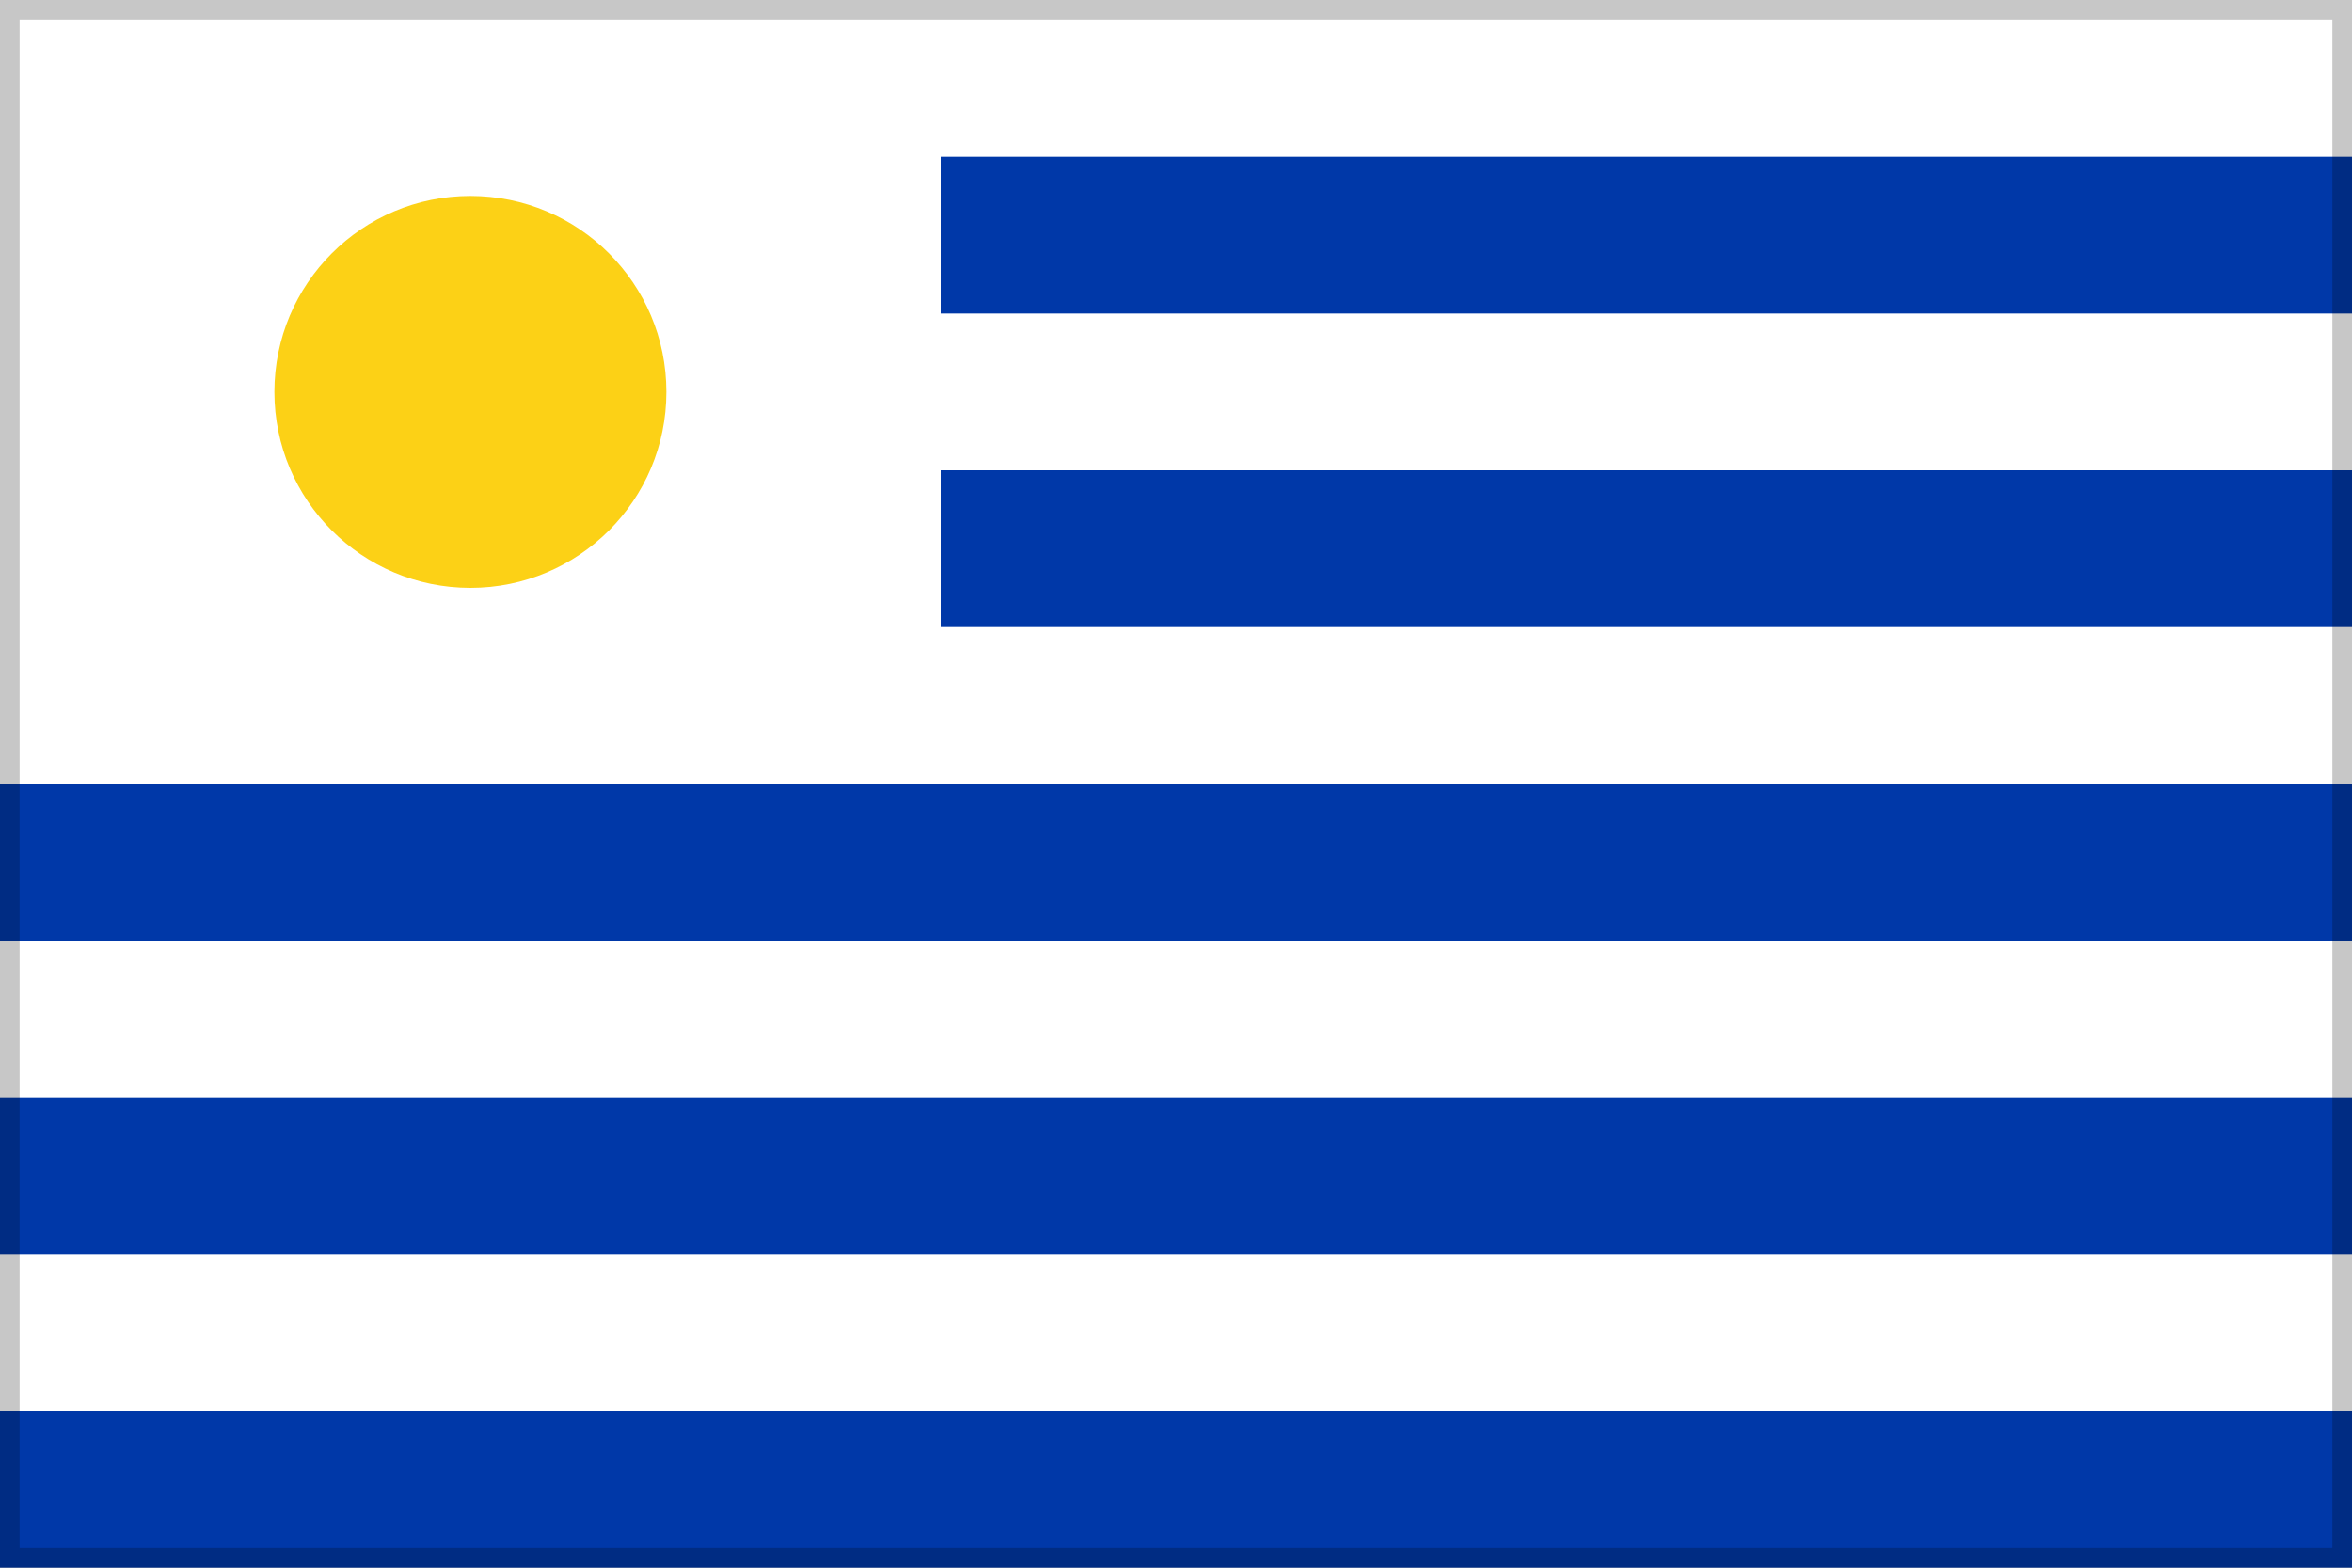
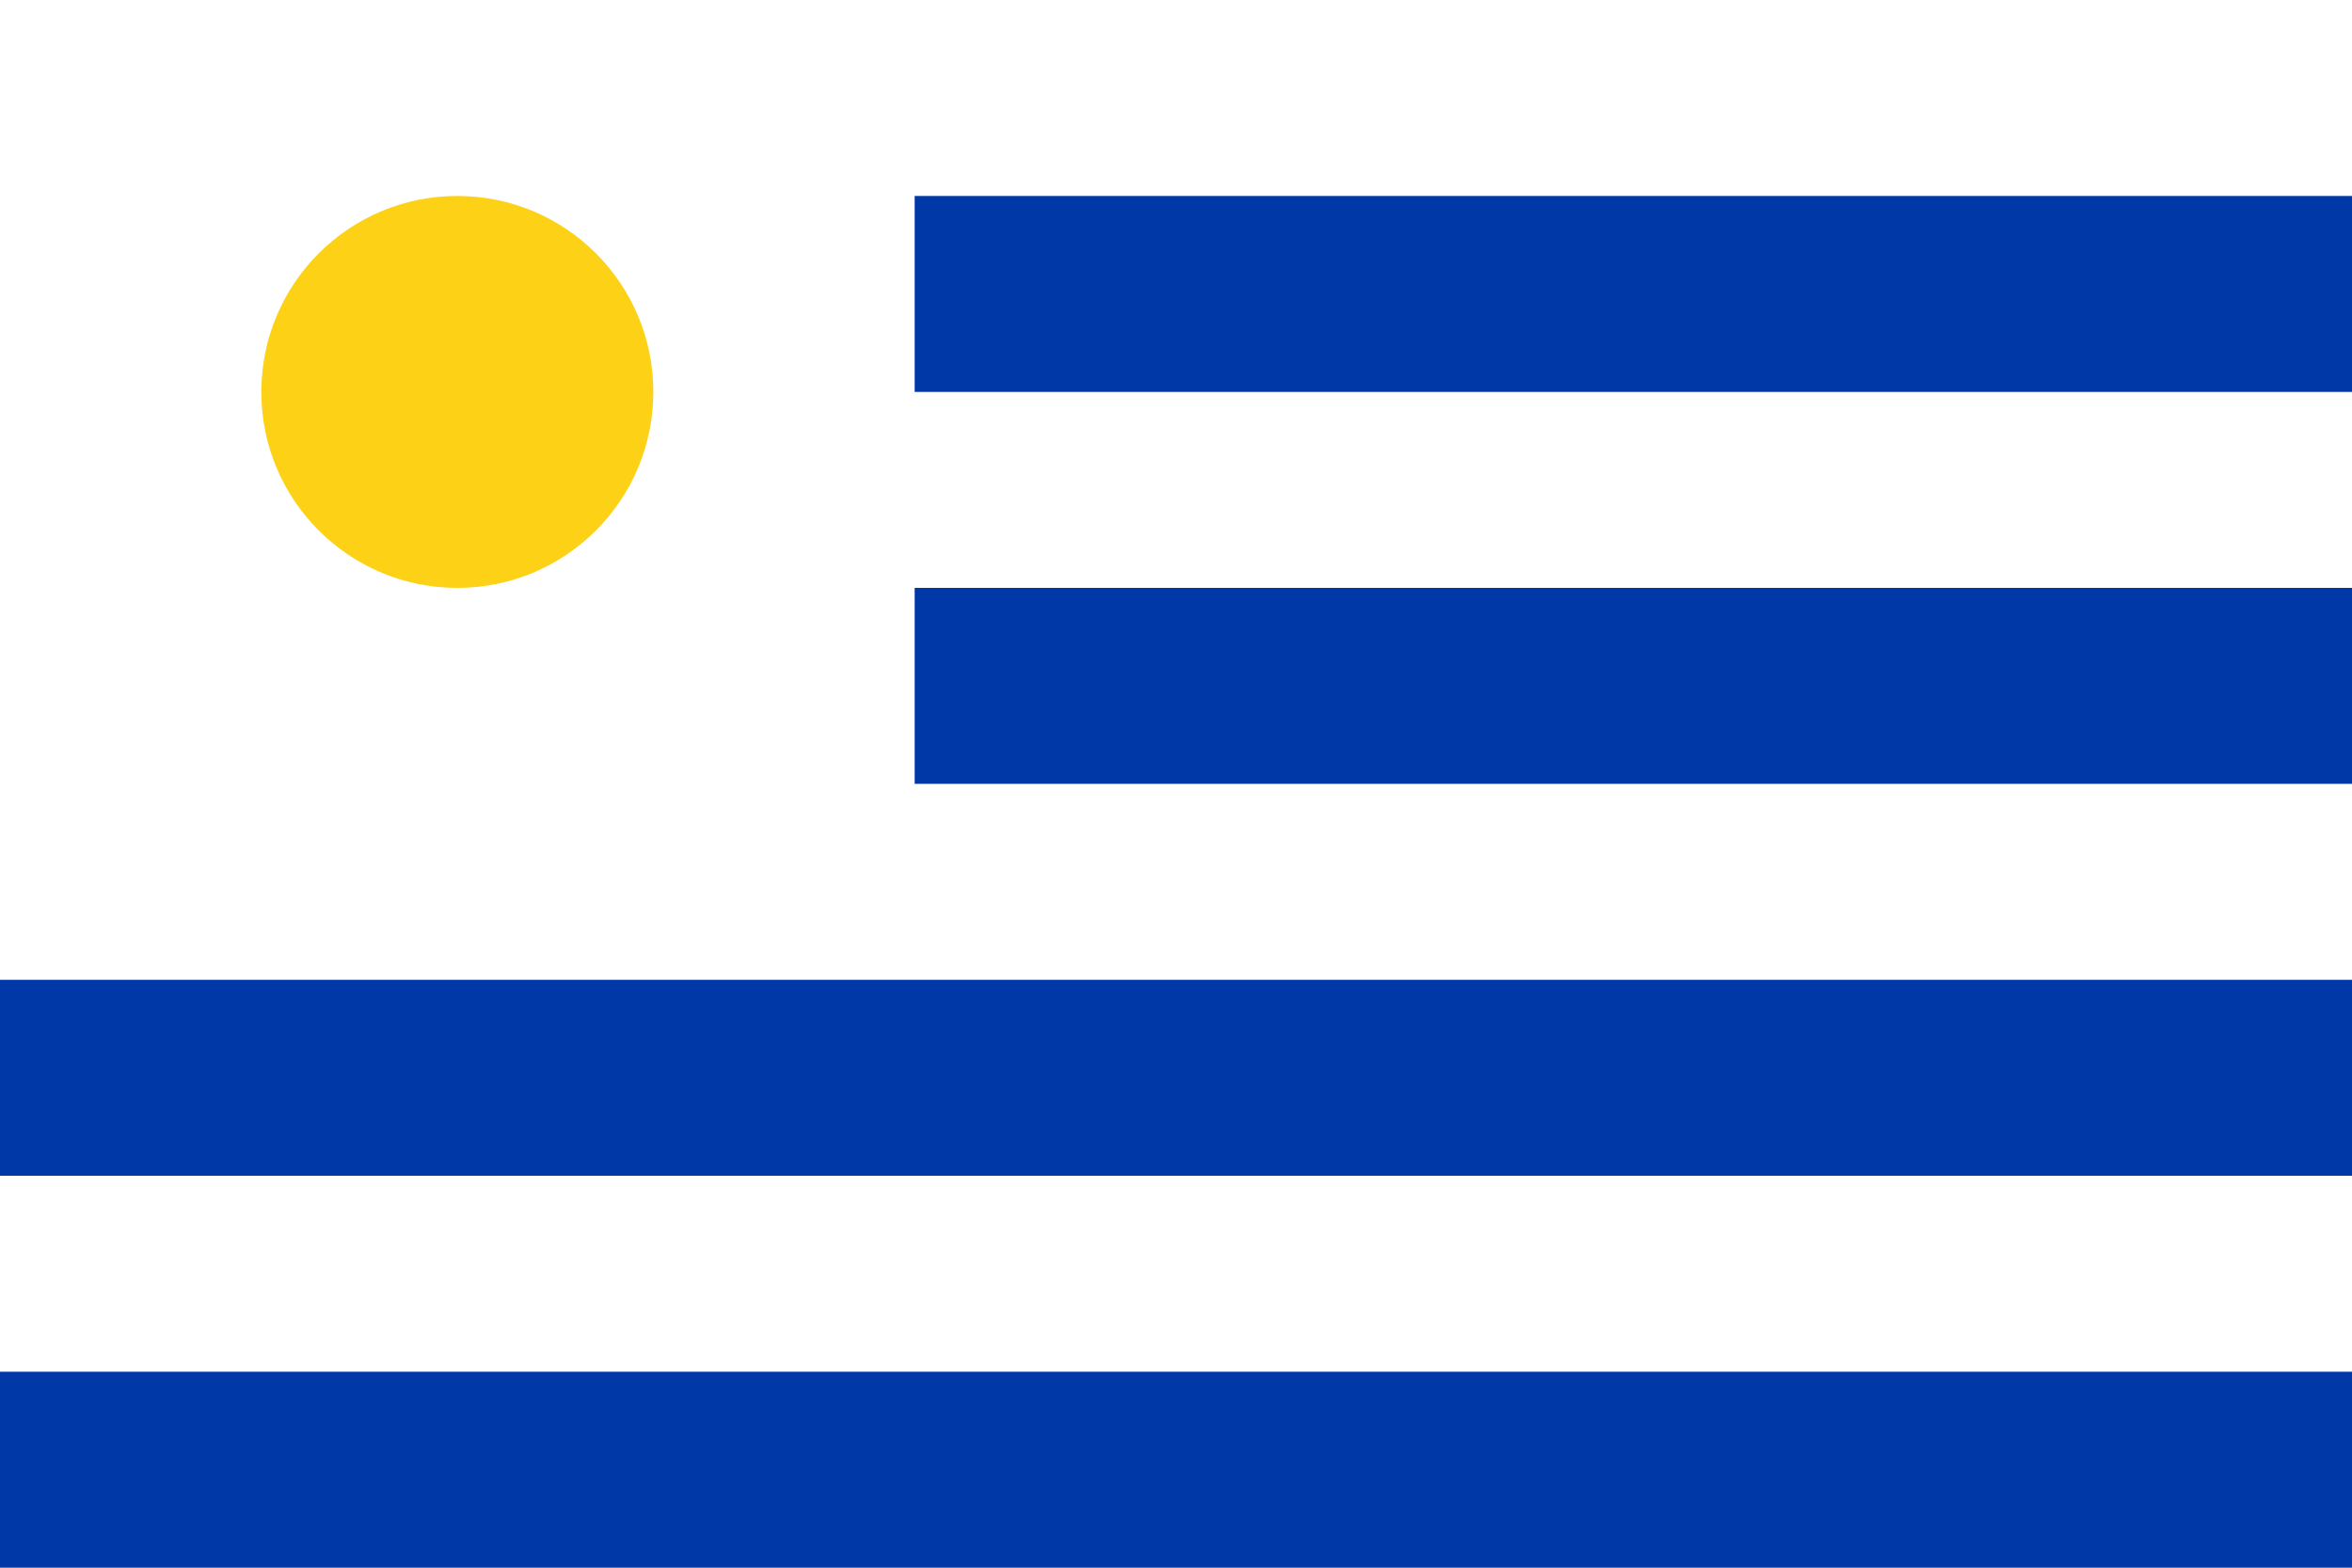
- <svg xmlns="http://www.w3.org/2000/svg" viewBox="0 0 60 40">
-   <rect width="60" height="40" fill="#fff" />
-   <g fill="#0038a8">
-     <rect y="4" width="60" height="4" />
-     <rect y="12" width="60" height="4" />
-     <rect y="20" width="60" height="4" />
-     <rect y="28" width="60" height="4" />
-     <rect y="36" width="60" height="4" />
+ <svg xmlns="http://www.w3.org/2000/svg" viewBox="0 0 36 24" width="36" height="24">
+   <rect width="36" height="24" fill="#fff" />
+   <g fill="#0038A8">
+     <rect y="3" x="14" width="22" height="3" />
+     <rect y="9" x="14" width="22" height="3" />
+     <rect y="15" width="36" height="3" />
+     <rect y="21" width="36" height="3" />
  </g>
-   <rect width="24" height="20" fill="#fff" />
-   <circle cx="12" cy="10" r="5" fill="#fcd116" />
-   <rect width="60" height="40" fill="none" stroke="rgba(0,0,0,.22)" />
+   <circle cx="7" cy="6" r="3" fill="#FCD116" />
</svg>
